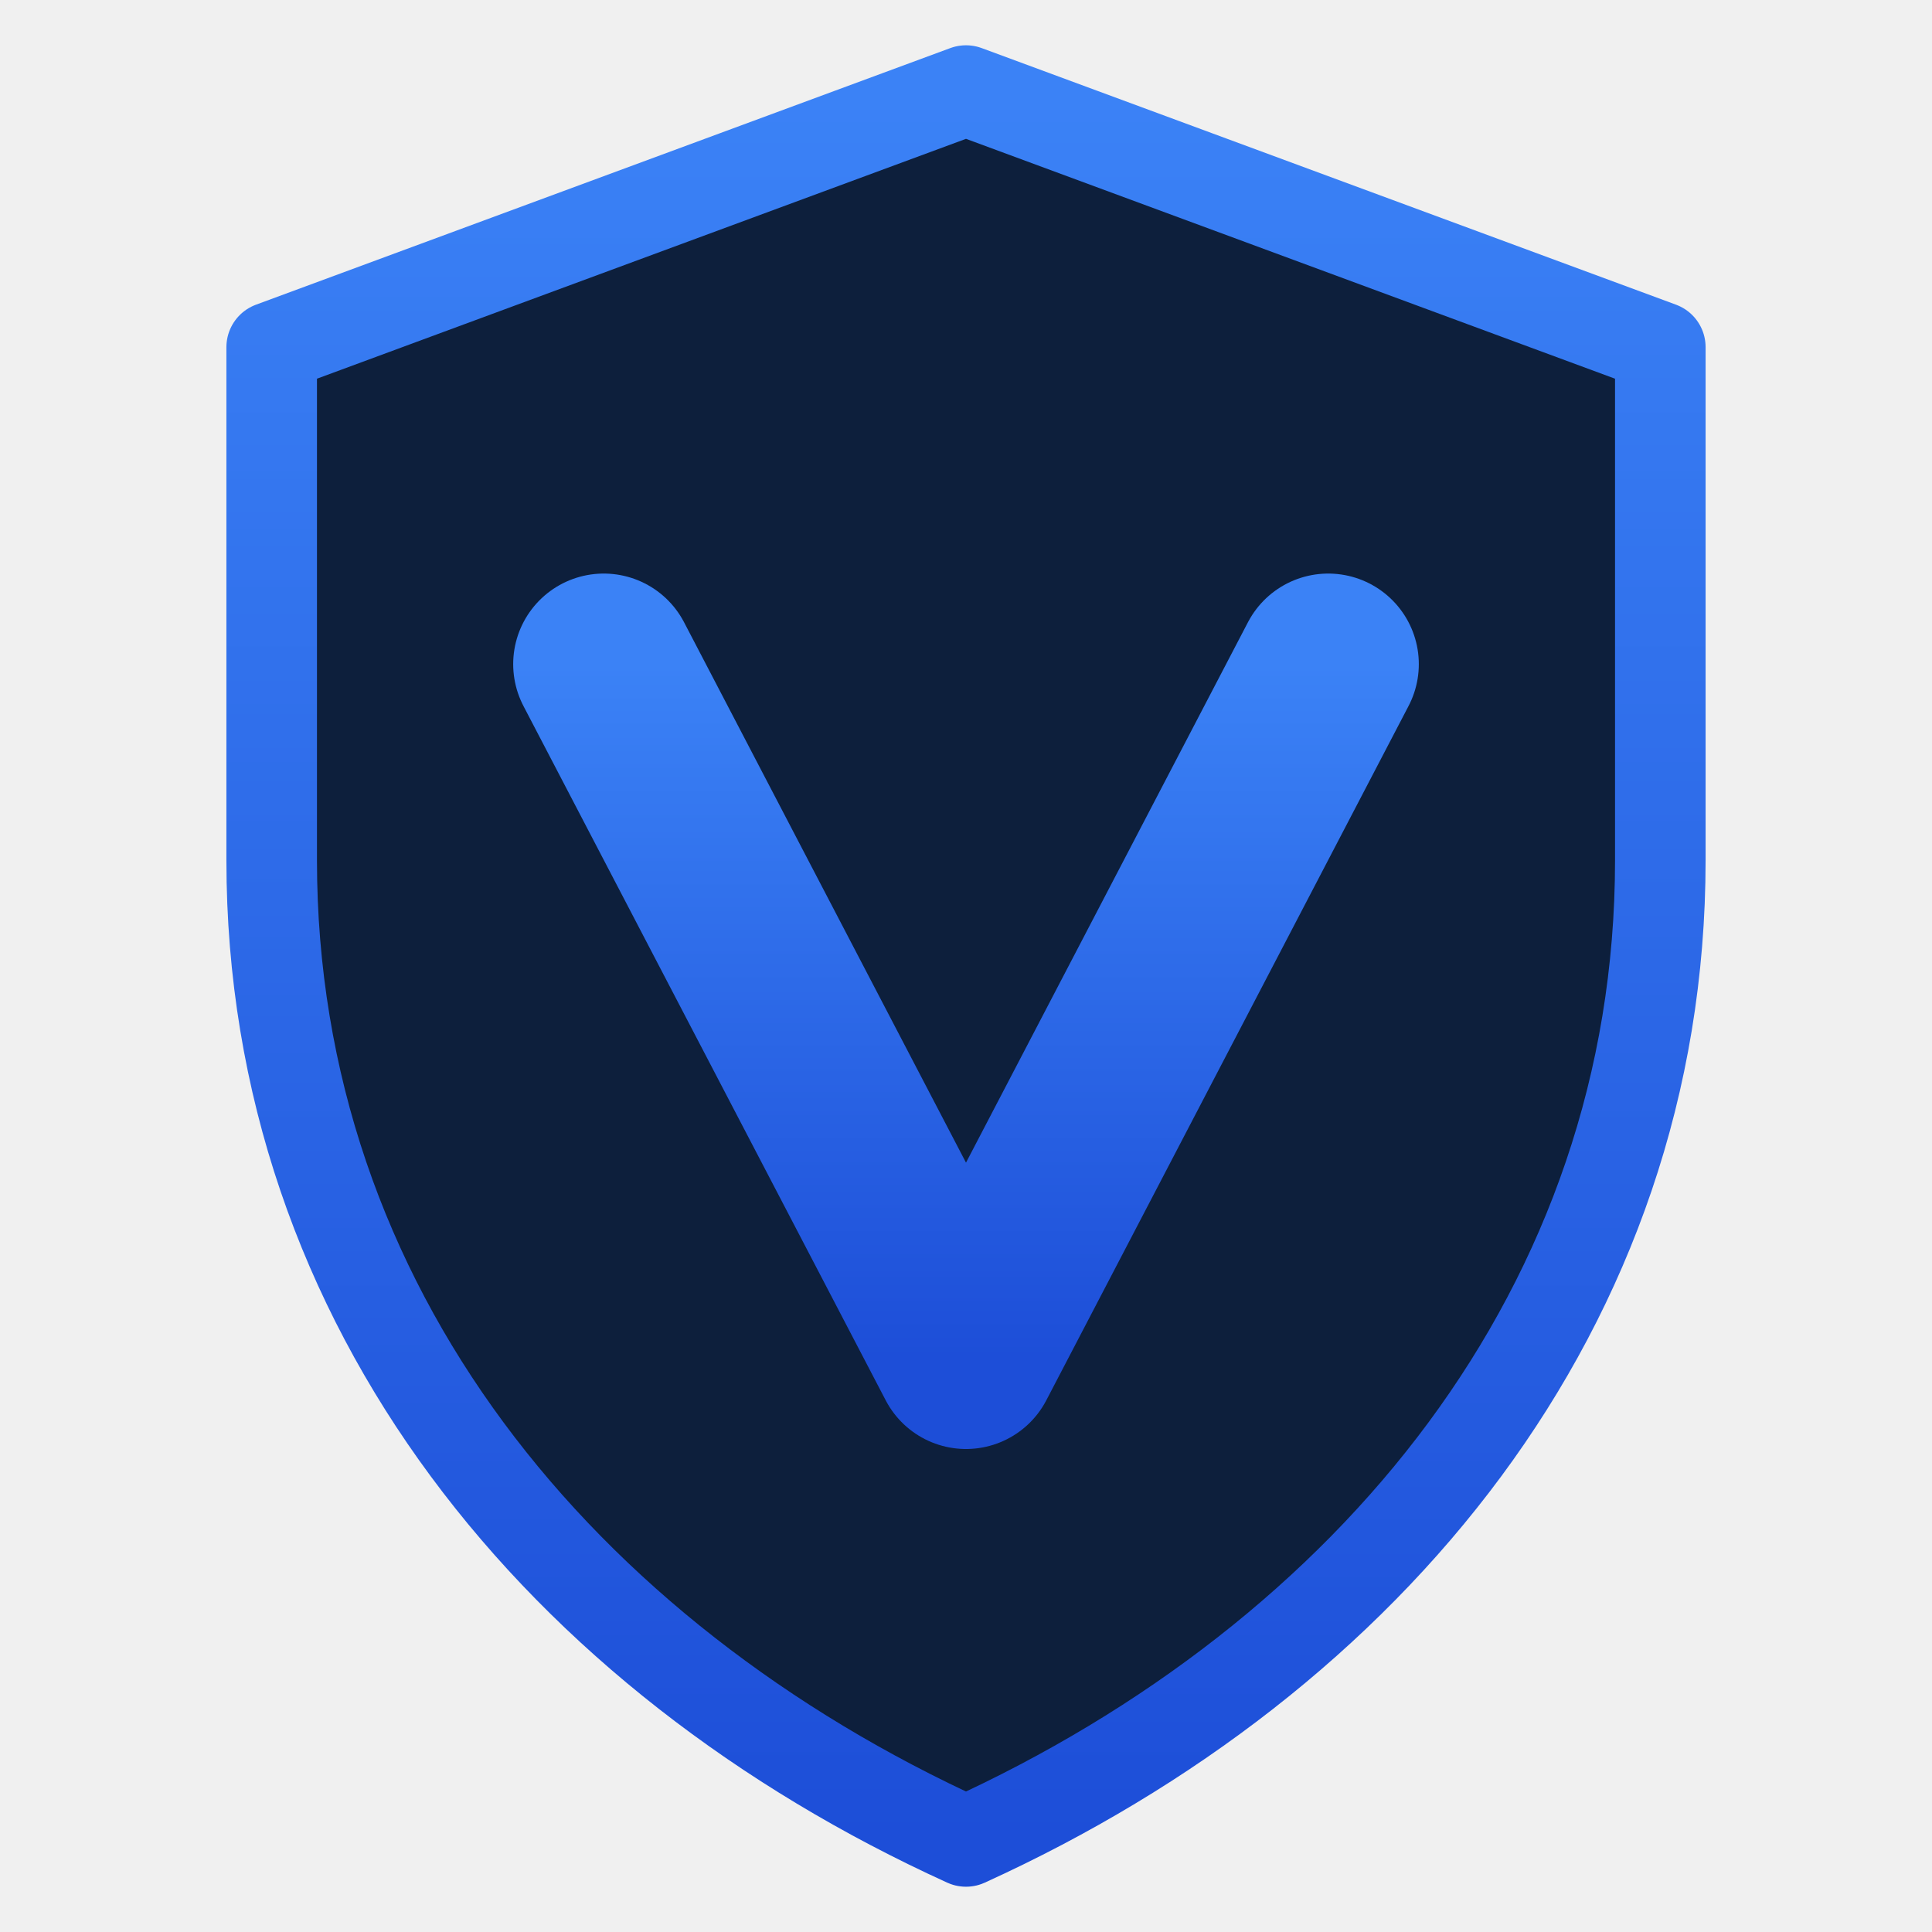
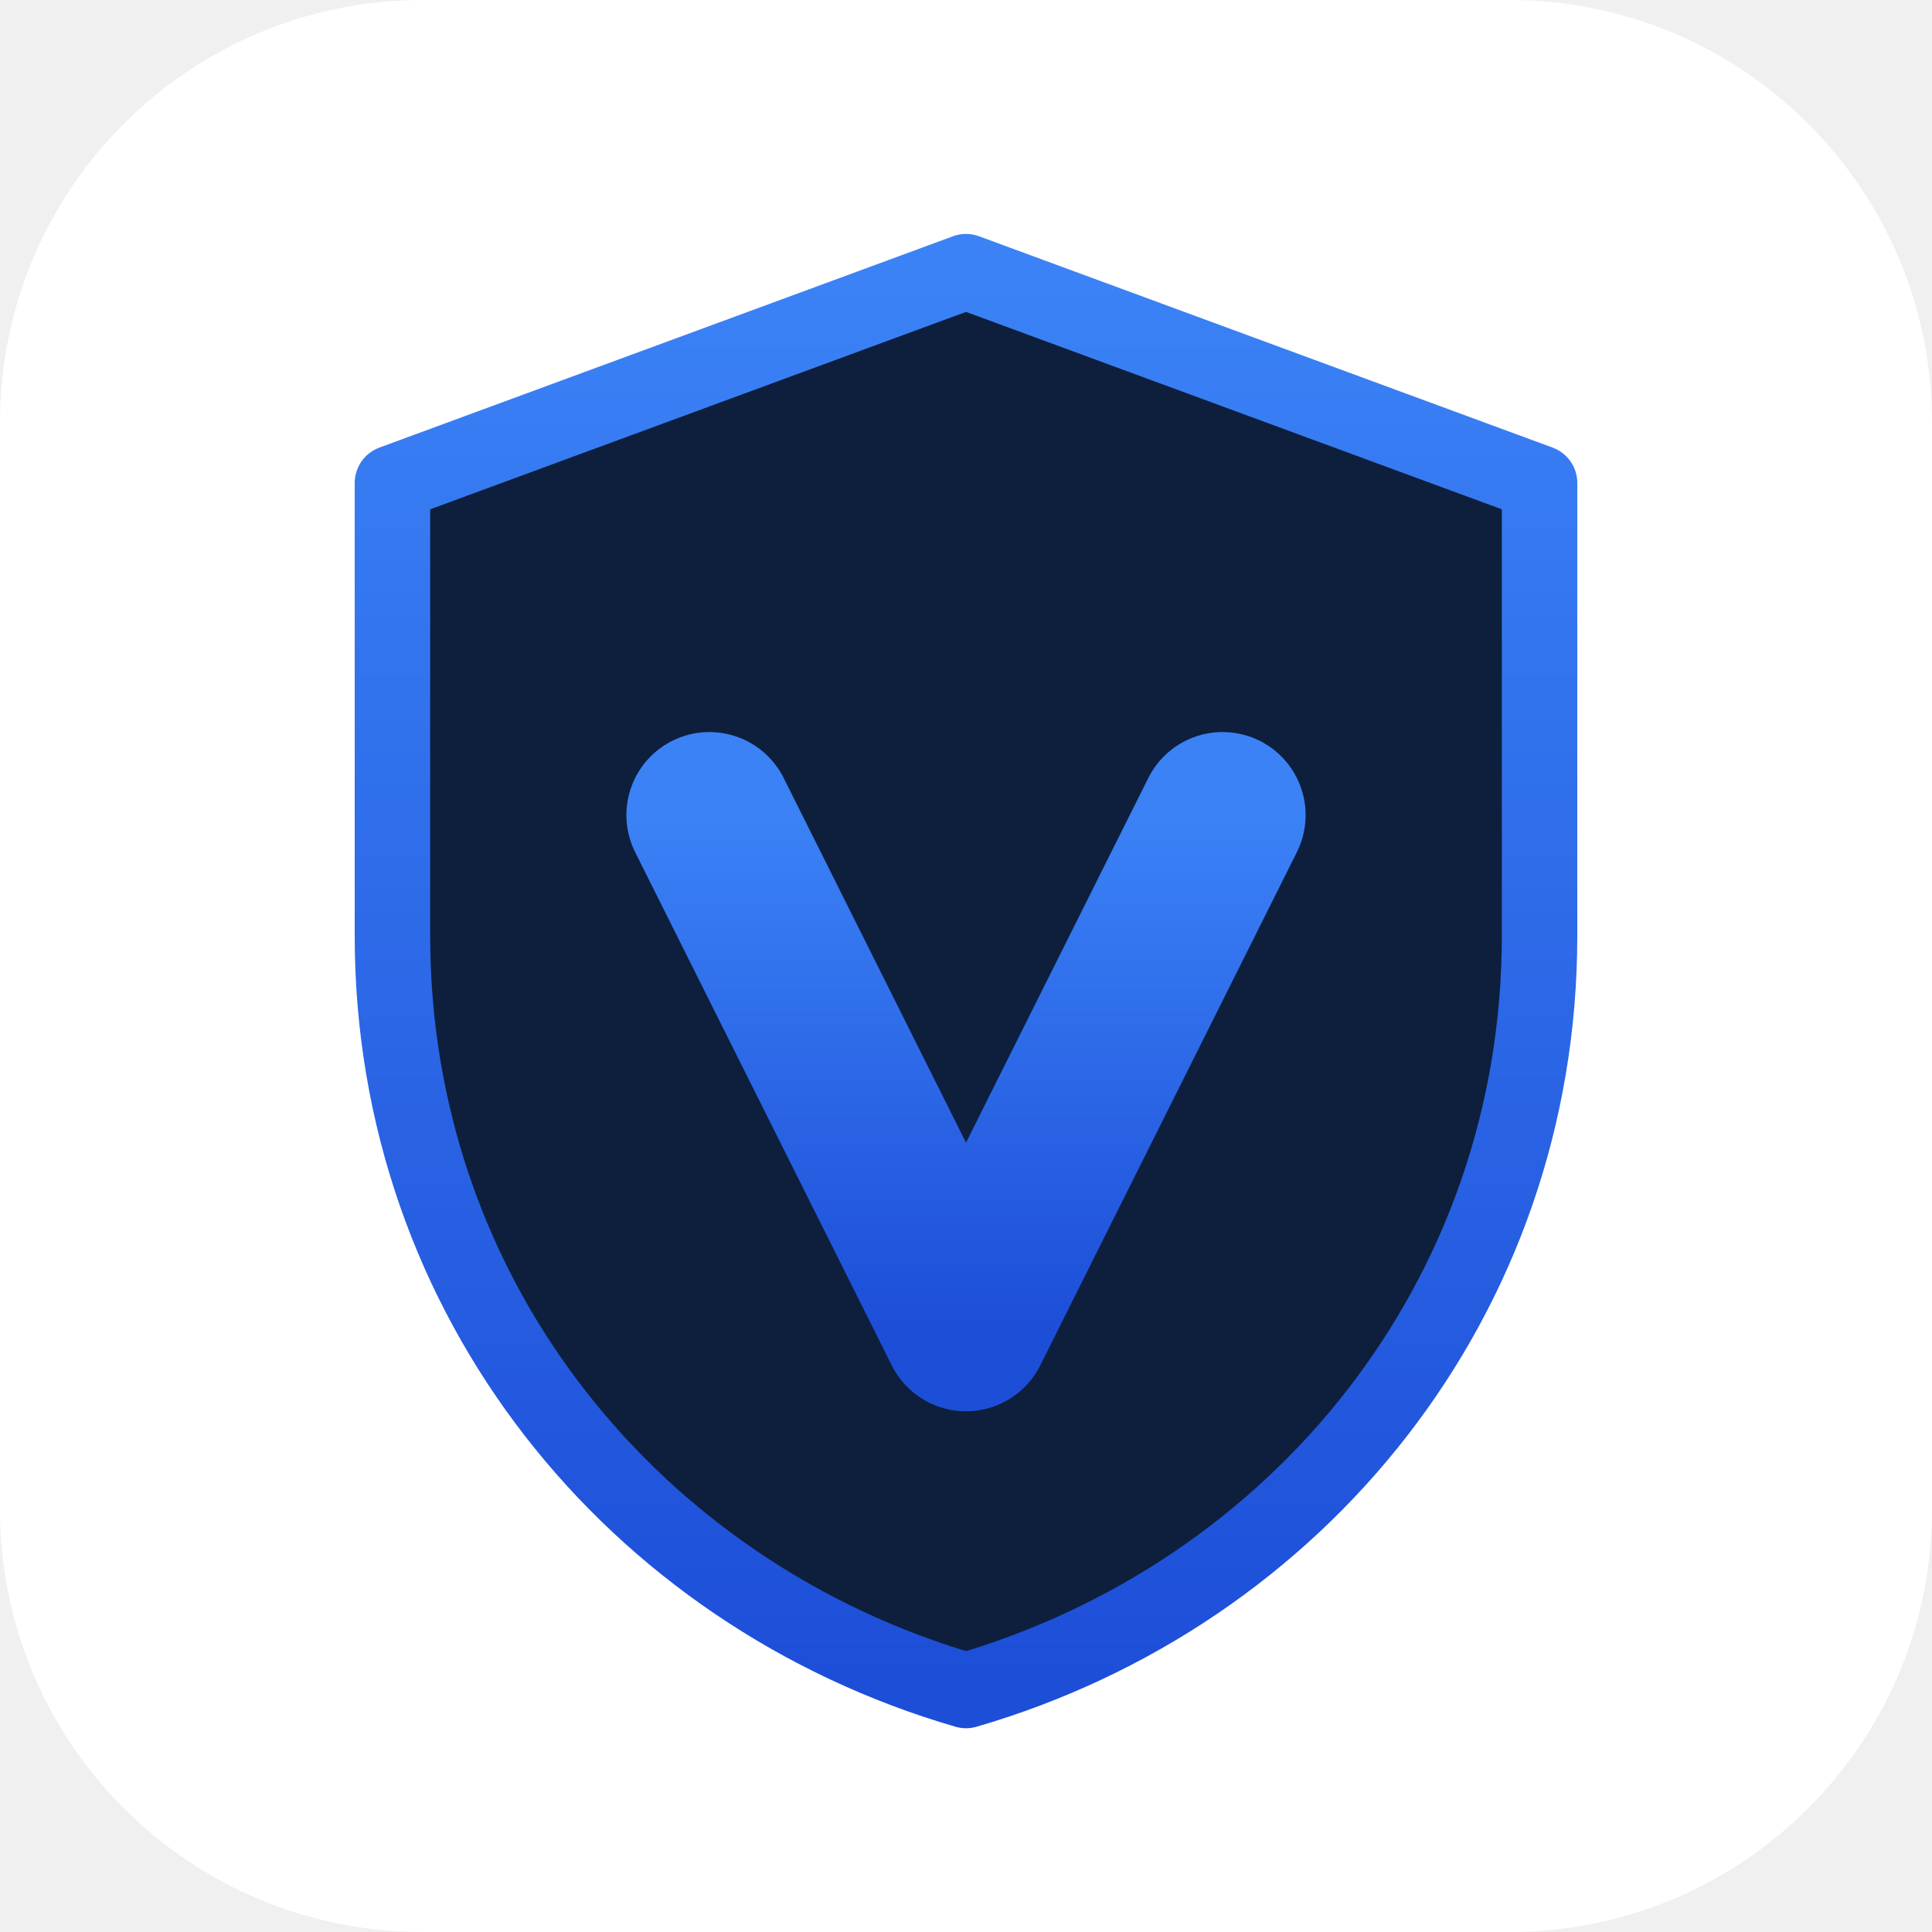
- <svg xmlns="http://www.w3.org/2000/svg" viewBox="0 0 64 64">
+ <svg xmlns="http://www.w3.org/2000/svg" viewBox="0 0 64 64" role="img" aria-label="Vigil365">
  <defs>
-     <linearGradient id="g" x1="0" y1="0" x2="0" y2="1">
+     <linearGradient id="v" x1="0" y1="0" x2="0" y2="1">
      <stop offset="0" stop-color="#3b82f6" />
      <stop offset="1" stop-color="#1d4ed8" />
    </linearGradient>
  </defs>
-   <path d="M32 3 55 11.5v17c0 14.8-9.6 26.4-23 32.5C18.6 54.9 9 43.3 9 28.5v-17L32 3Z" fill="#0d1f3c" stroke="url(#g)" stroke-width="3" stroke-linejoin="round" />
-   <path d="M20 22 32 45 44 22" fill="none" stroke="url(#g)" stroke-width="6" stroke-linecap="round" stroke-linejoin="round" />
+   <rect width="64" height="64" rx="14" fill="#ffffff" />
+   <path d="M32 9 L51 16 V31 C51 43 43 52.8 32 56 C21 52.8 13 43 13 31 V16 Z" fill="#0d1f3c" stroke="url(#v)" stroke-width="2.5" stroke-linejoin="round" />
+   <path d="M23.5 27 L32 44 L40.5 27" fill="none" stroke="url(#v)" stroke-width="5.5" stroke-linecap="round" stroke-linejoin="round" />
</svg>
